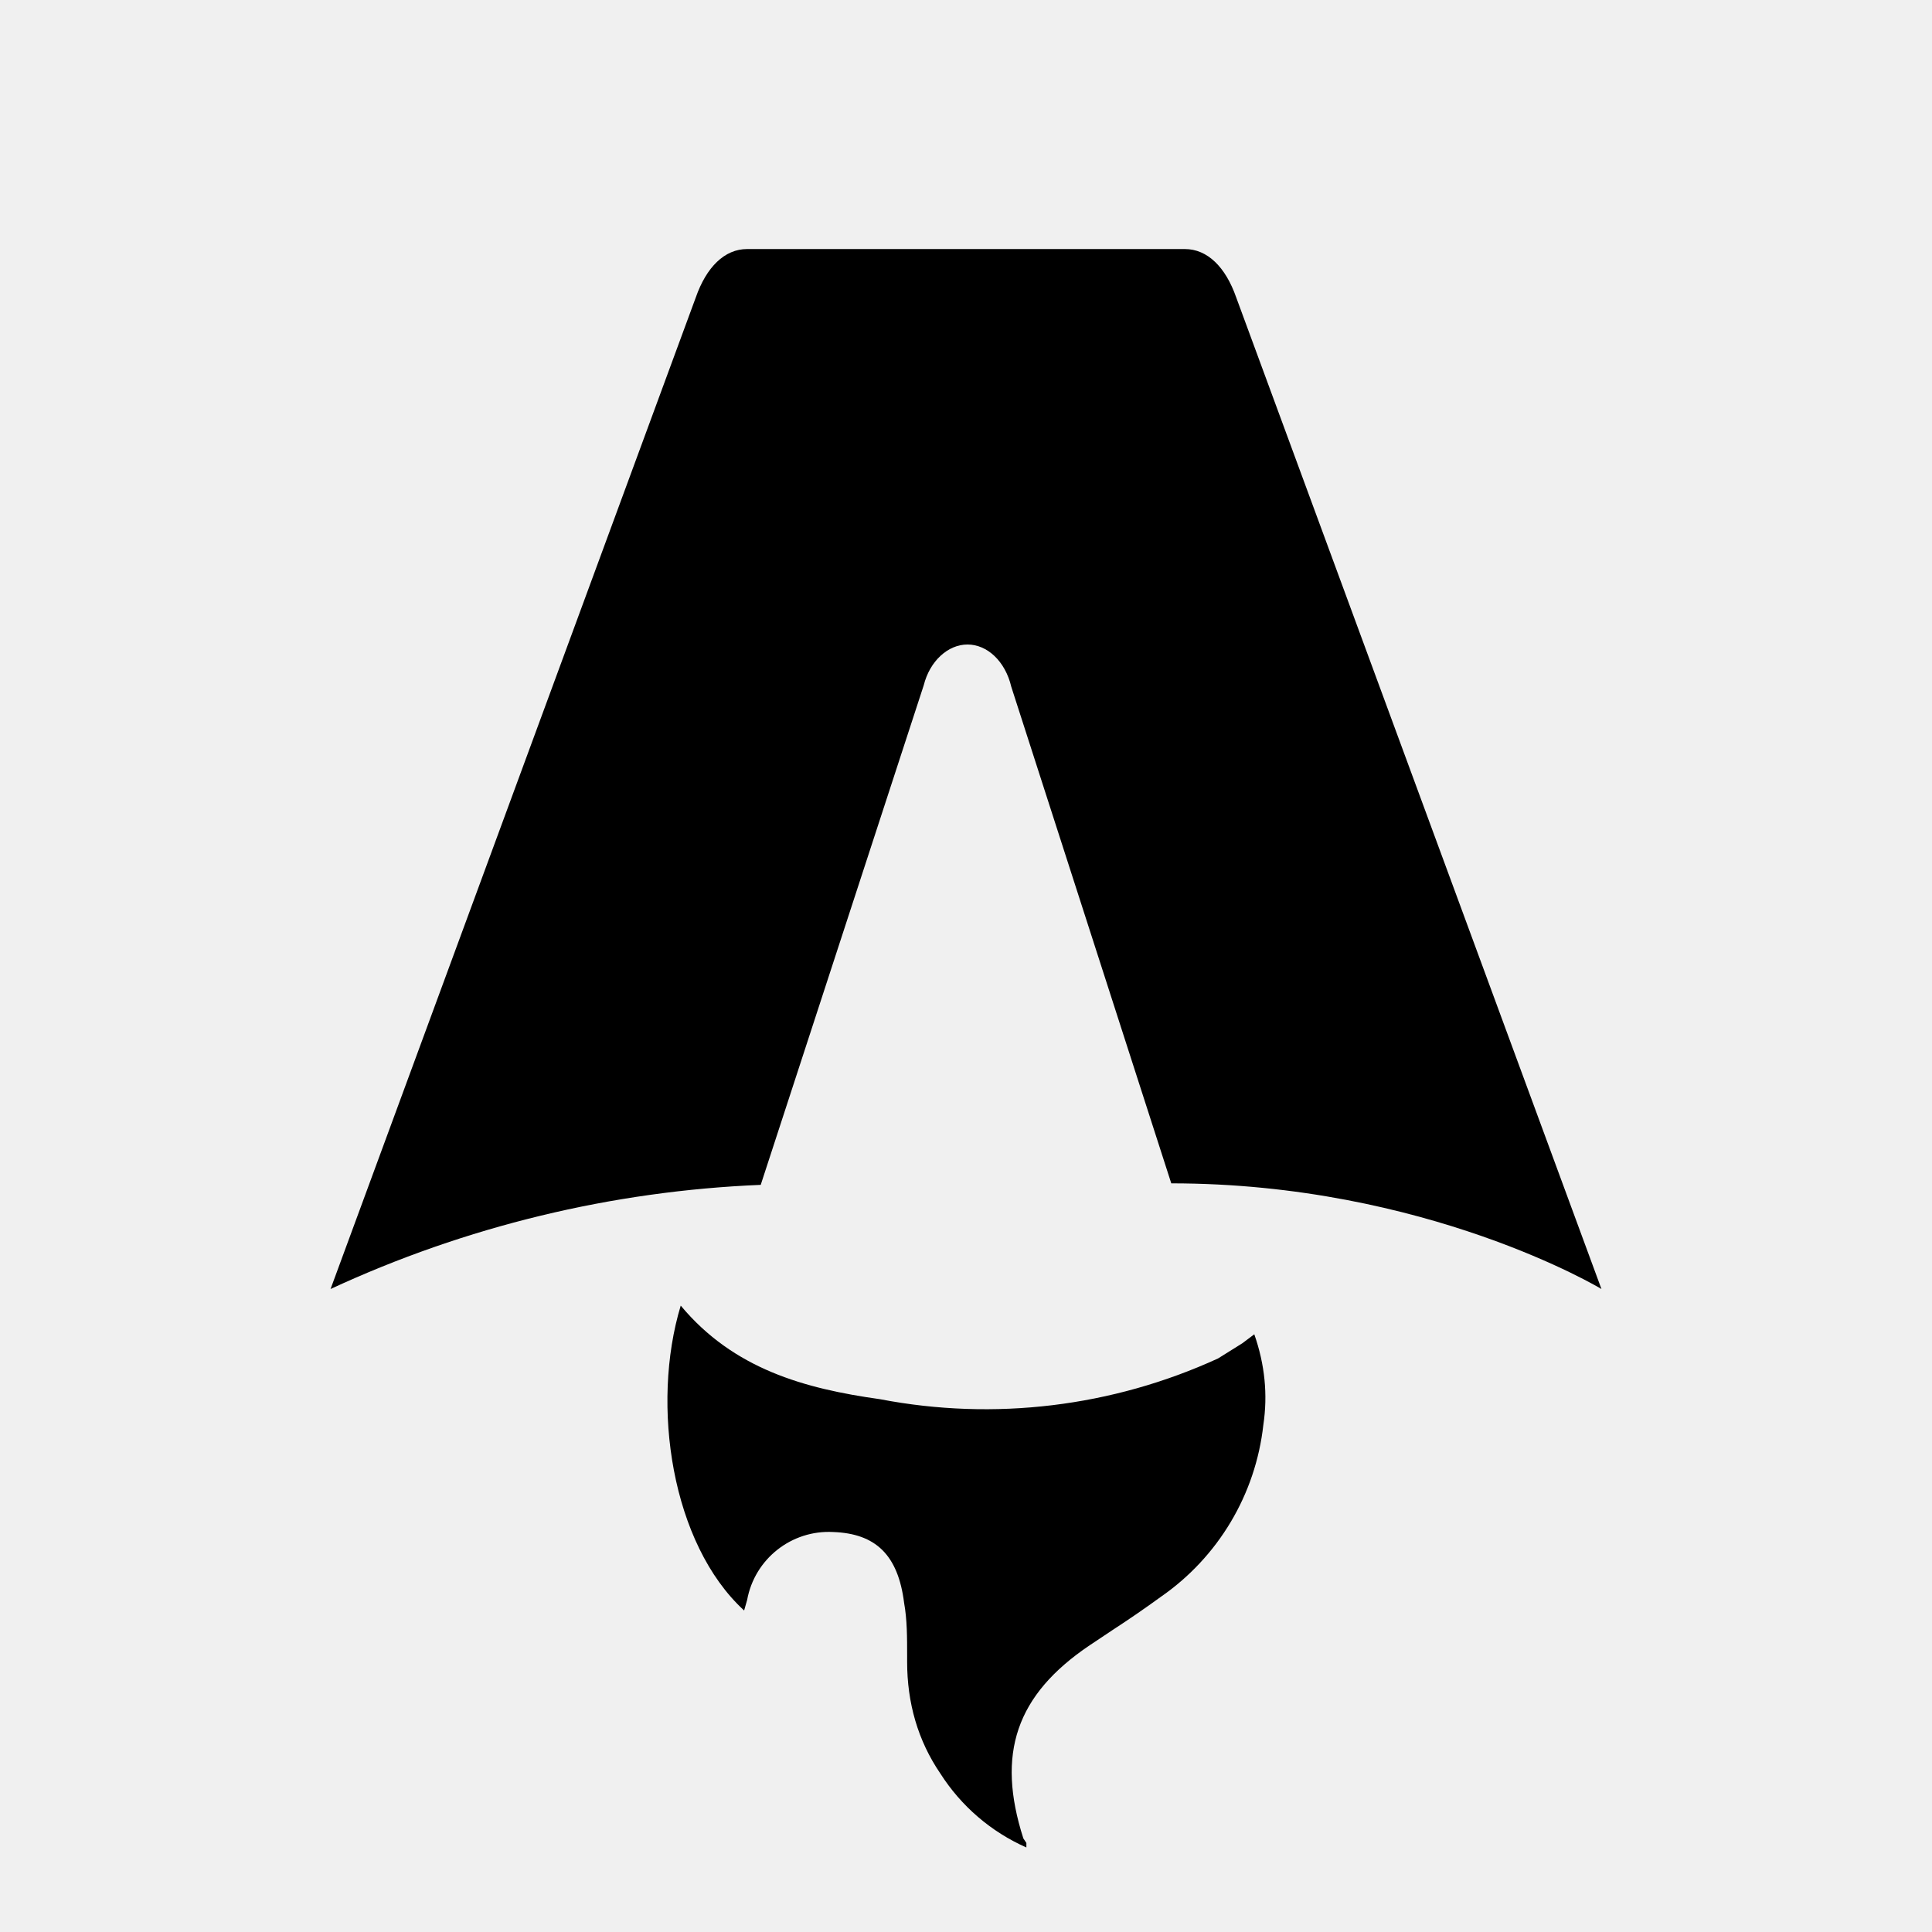
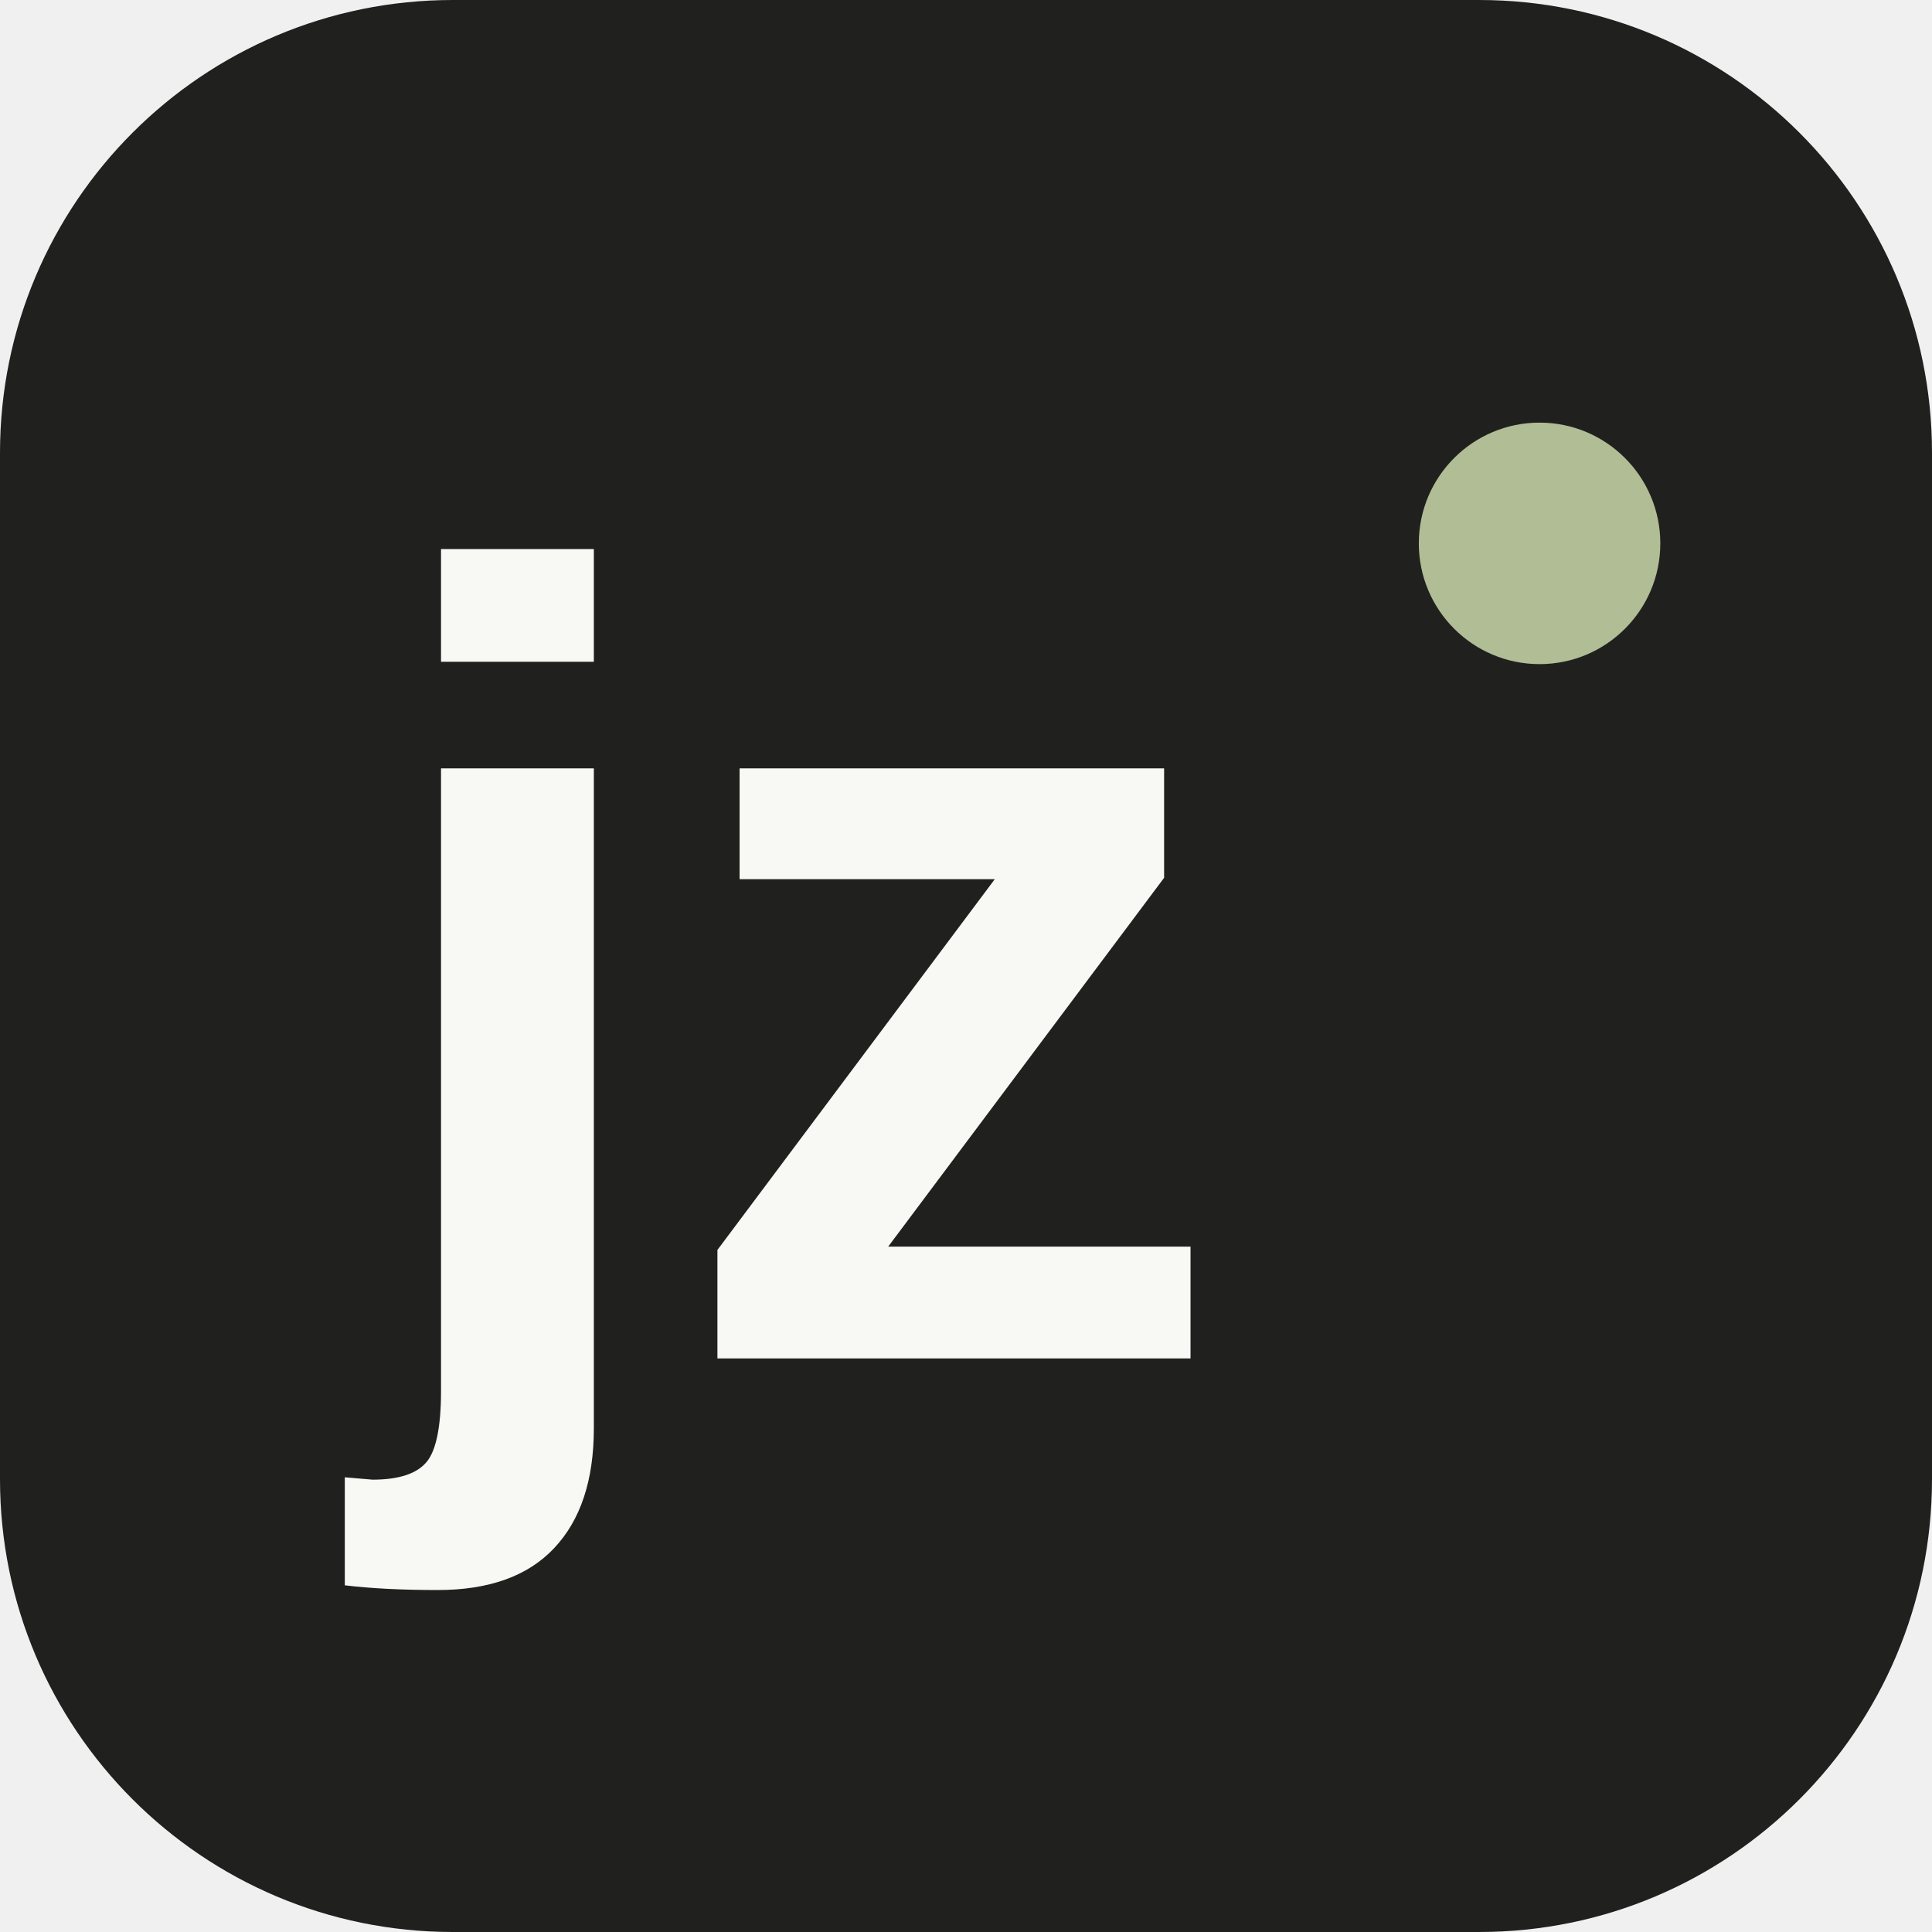
- <svg xmlns="http://www.w3.org/2000/svg" fill="none" viewBox="0 0 128 128">
-   <path d="M50.4 78.5a75.1 75.1 0 0 0-28.5 6.9l24.2-65.7c.7-2 1.9-3.2 3.4-3.2h29c1.5 0 2.7 1.2 3.4 3.2l24.2 65.7s-11.6-7-28.5-7L67 45.5c-.4-1.7-1.6-2.8-2.9-2.8-1.3 0-2.5 1.1-2.9 2.7L50.4 78.5Zm-1.1 28.2Zm-4.2-20.2c-2 6.6-.6 15.8 4.2 20.2a17.5 17.5 0 0 1 .2-.7 5.5 5.5 0 0 1 5.7-4.5c2.8.1 4.3 1.5 4.7 4.7.2 1.1.2 2.3.2 3.5v.4c0 2.7.7 5.2 2.2 7.4a13 13 0 0 0 5.7 4.9v-.3l-.2-.3c-1.8-5.6-.5-9.5 4.4-12.8l1.5-1a73 73 0 0 0 3.2-2.2 16 16 0 0 0 6.8-11.4c.3-2 .1-4-.6-6l-.8.6-1.6 1a37 37 0 0 1-22.4 2.7c-5-.7-9.7-2-13.2-6.2Z" />
-   <style>
-         path { fill: #000; }
-         @media (prefers-color-scheme: dark) {
-             path { fill: #FFF; }
-         }
-     </style>
+ <svg xmlns="http://www.w3.org/2000/svg" viewBox="0 0 64 64">
+   <rect width="64" height="64" rx="15" fill="#20211e" />
+   <text x="12" y="45" font-family="Arial,sans-serif" font-weight="700" font-size="37" fill="#f8f8f5">jz</text>
+   <circle cx="51" cy="18" r="4" fill="#b1bd95" />
</svg>
